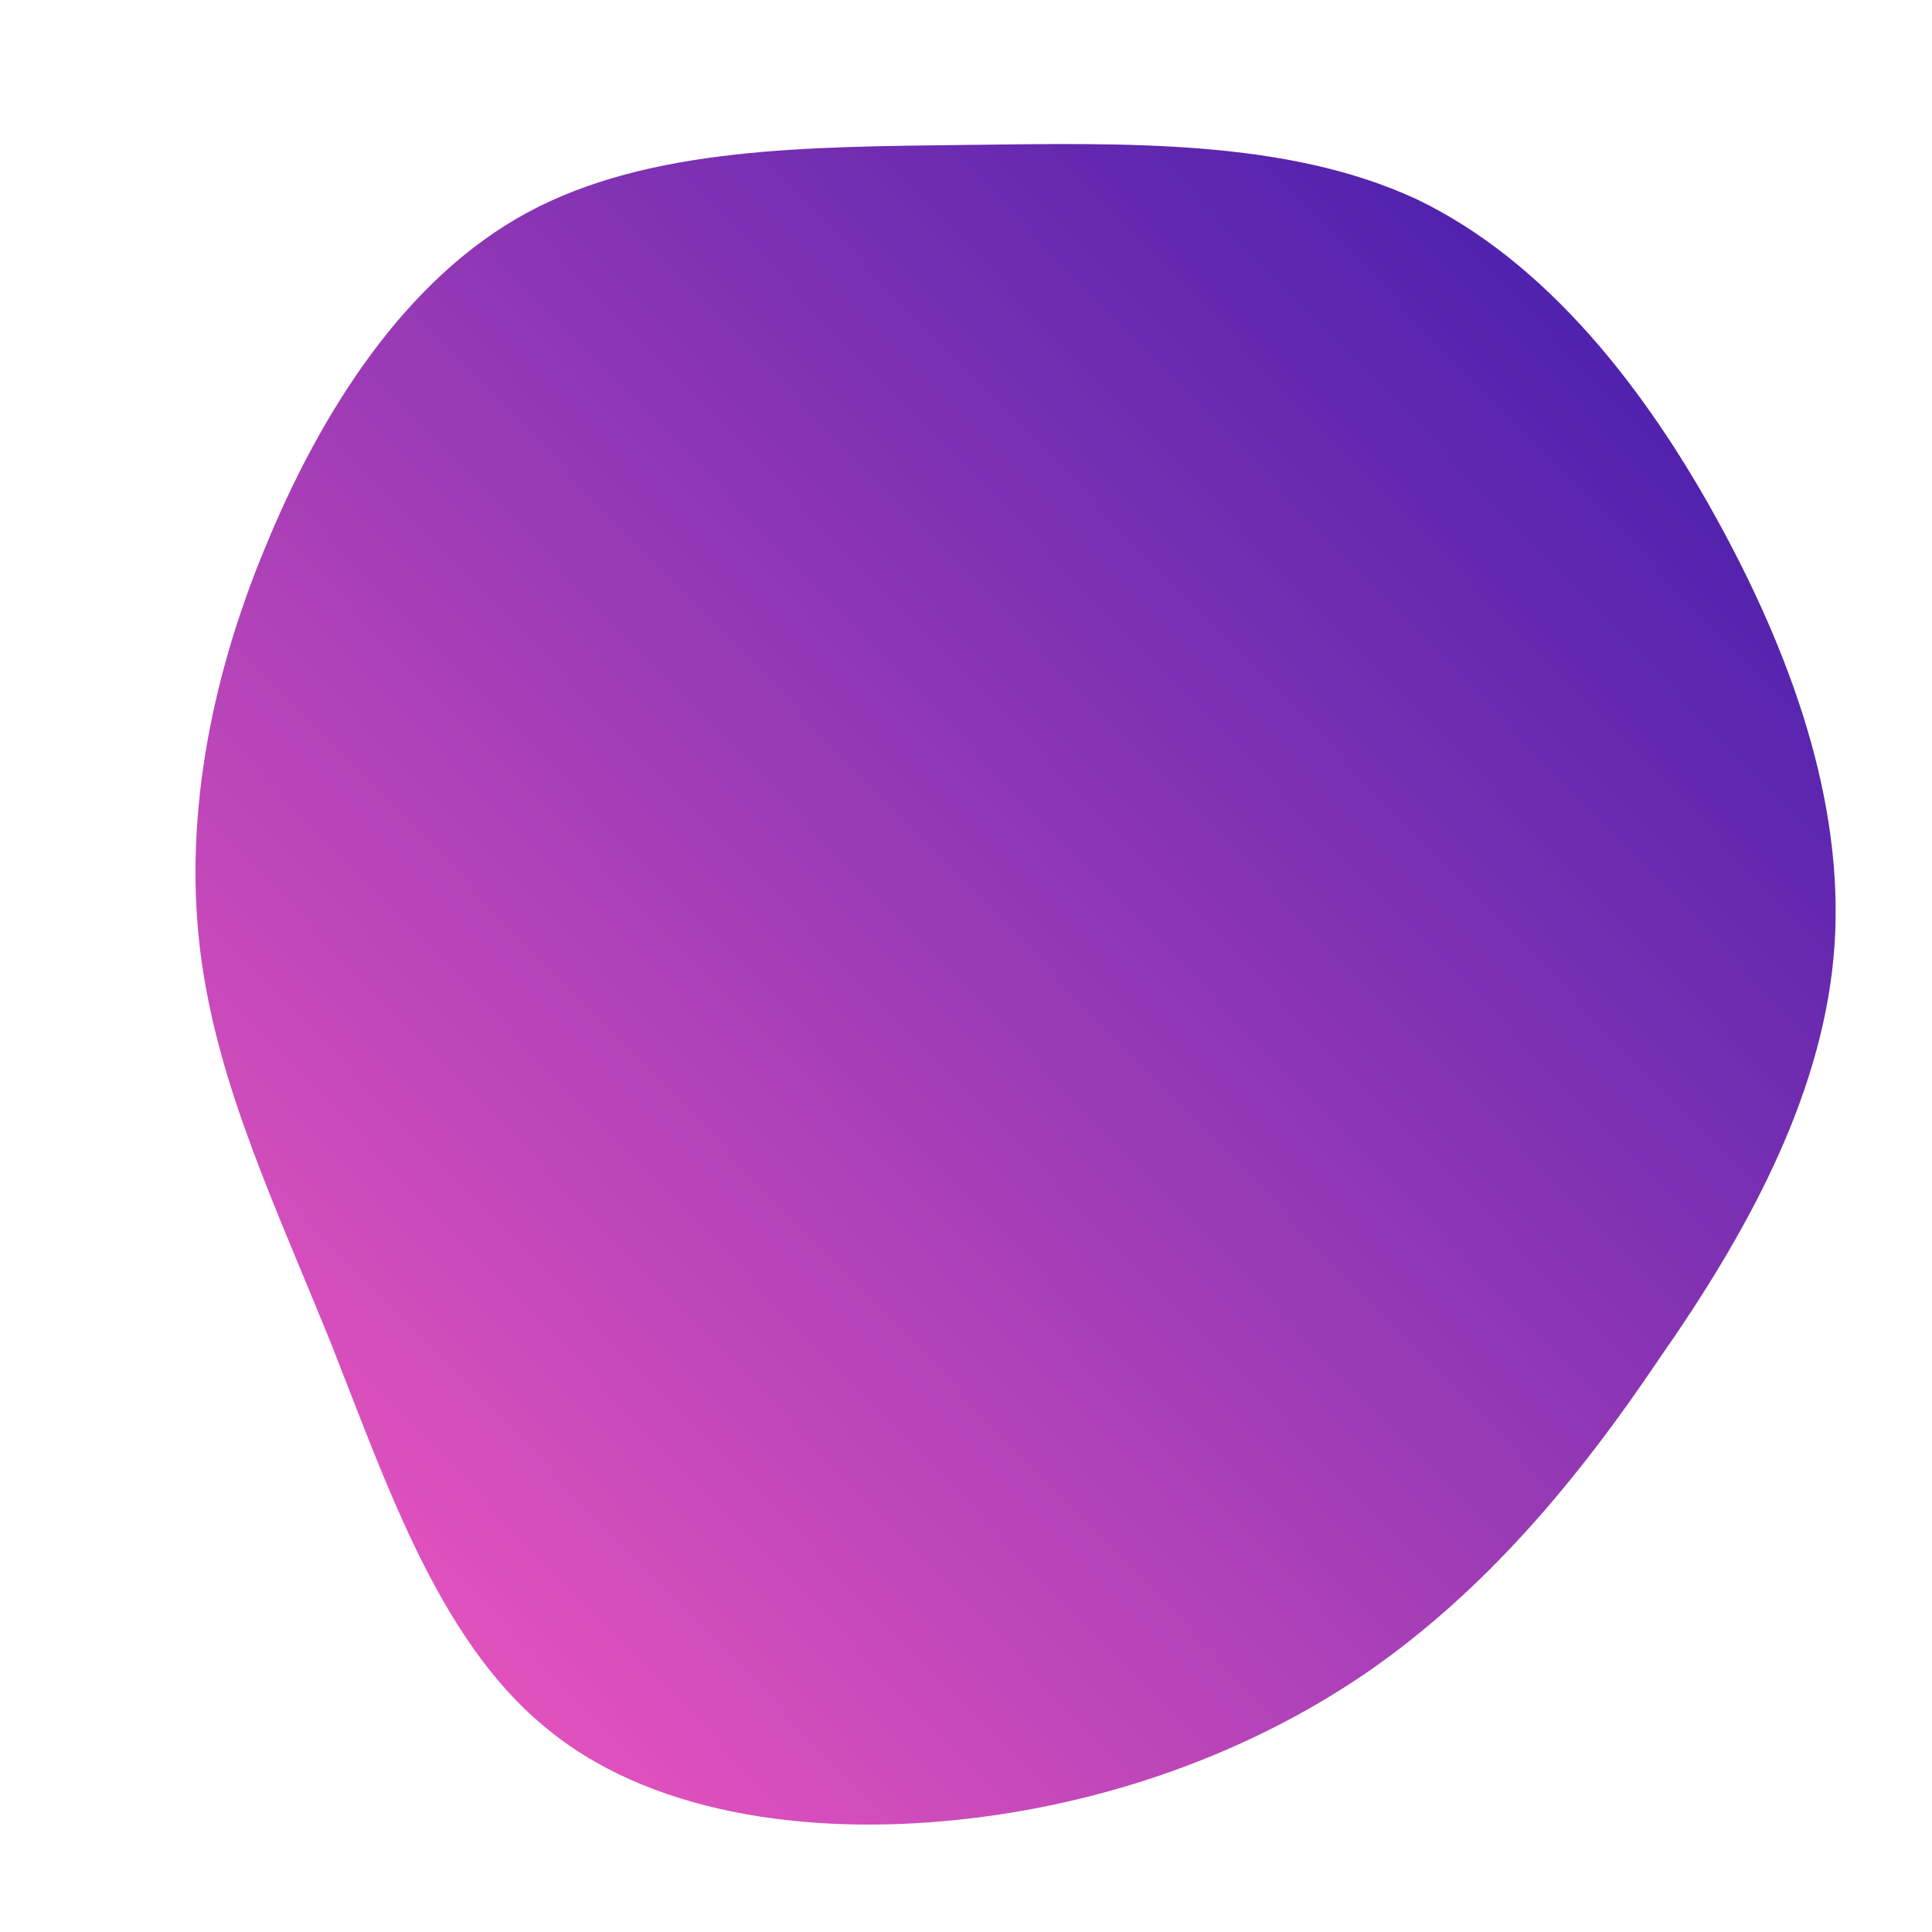
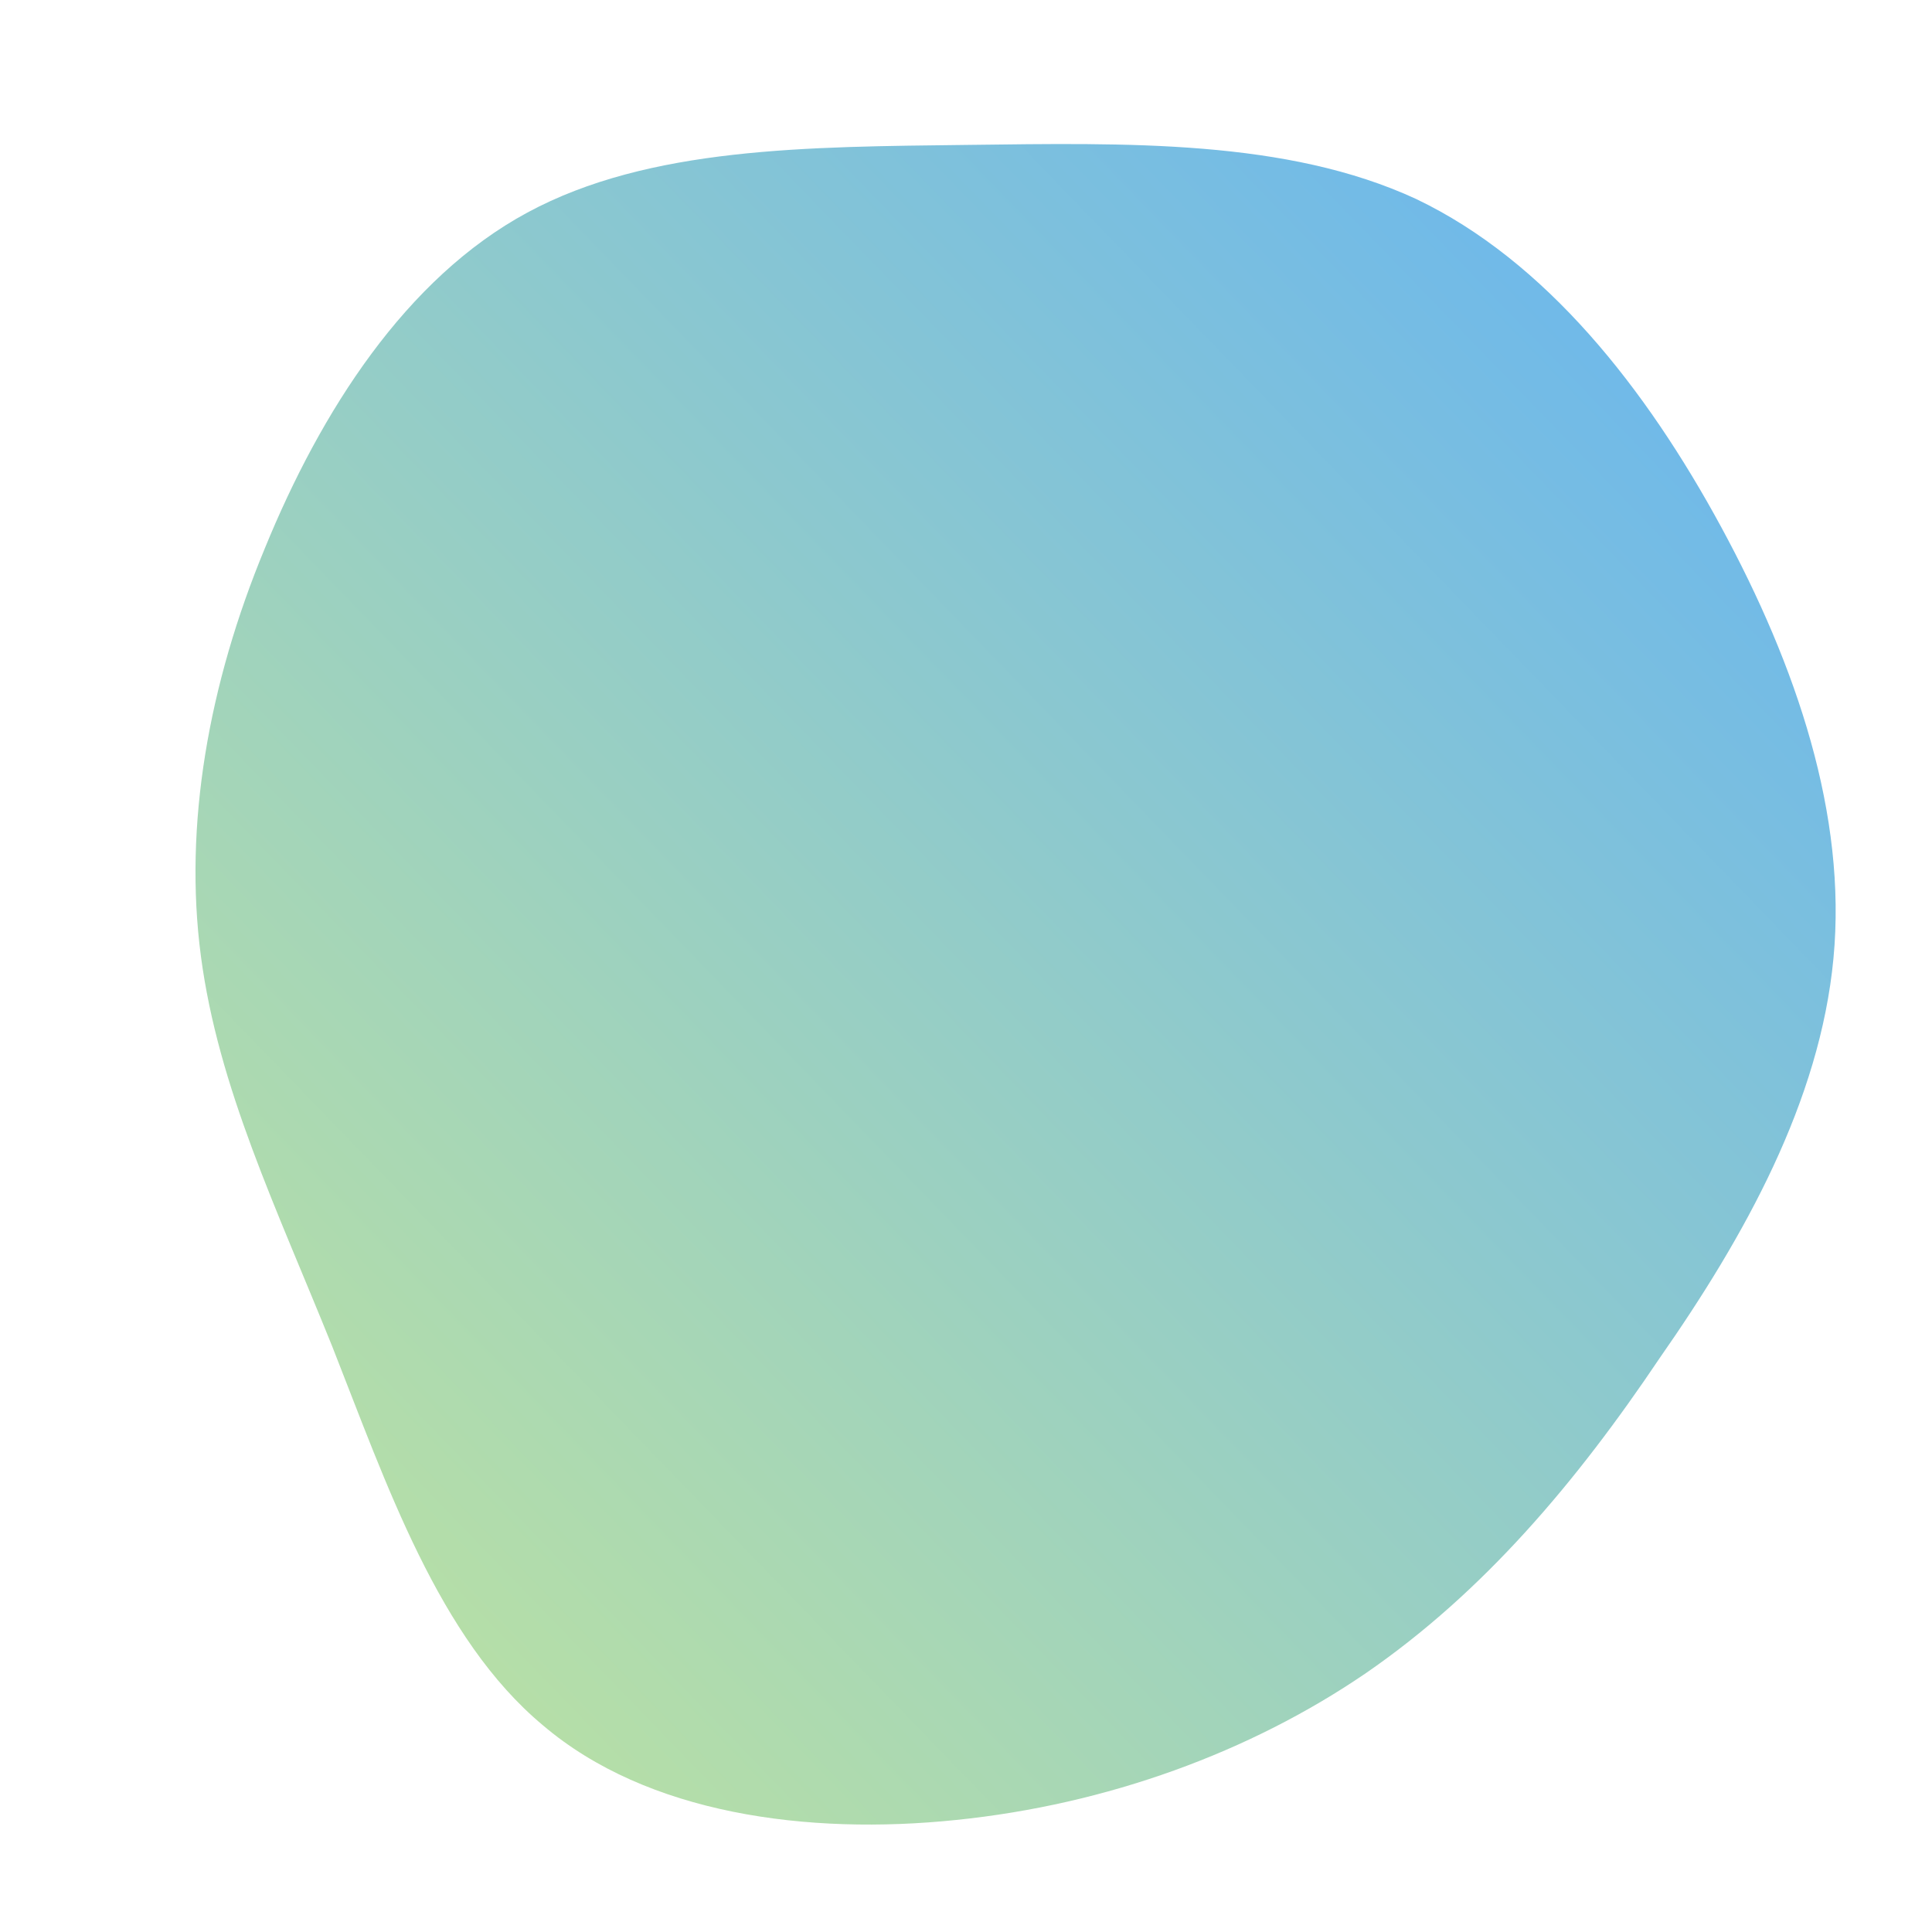
<svg xmlns="http://www.w3.org/2000/svg" id="sw-js-blob-svg" viewBox="0 0 100 100" version="1.1">
  <defs>
    <linearGradient id="sw-gradient" x1="0" x2="1" y1="1" y2="0">
-       <stop id="stop1" stop-color="rgba(251, 90, 192, 1)" offset="0%" />
-       <stop id="stop2" stop-color="rgba(54, 25, 171, 1)" offset="100%" />
+       <stop id="stop1" stop-color="#c2e59c" offset="0%" />
+       <stop id="stop2" stop-color="#64b3f4" offset="100%" />
    </linearGradient>
  </defs>
  <path fill="url(#sw-gradient)" d="M23.3,-39.7C30,-36.5,35.2,-29.9,39.1,-22.7C43,-15.5,45.6,-7.8,44.9,-0.4C44.2,7,40.3,14,35.9,20.3C31.6,26.7,26.8,32.4,20.7,36.6C14.7,40.7,7.3,43.4,-0.5,44.2C-8.2,45,-16.5,43.9,-21.9,39.3C-27.3,34.8,-30,26.8,-32.8,19.7C-35.7,12.5,-38.7,6.3,-39.6,-0.5C-40.5,-7.3,-39.2,-14.6,-36.3,-21.6C-33.4,-28.7,-29,-35.6,-22.7,-39C-16.4,-42.4,-8.2,-42.4,0.1,-42.5C8.3,-42.6,16.6,-42.8,23.3,-39.7Z" width="100%" height="100%" transform="translate(50 50)" stroke-width="0" style="transition: all 0.3s ease 0s;" />
</svg>
